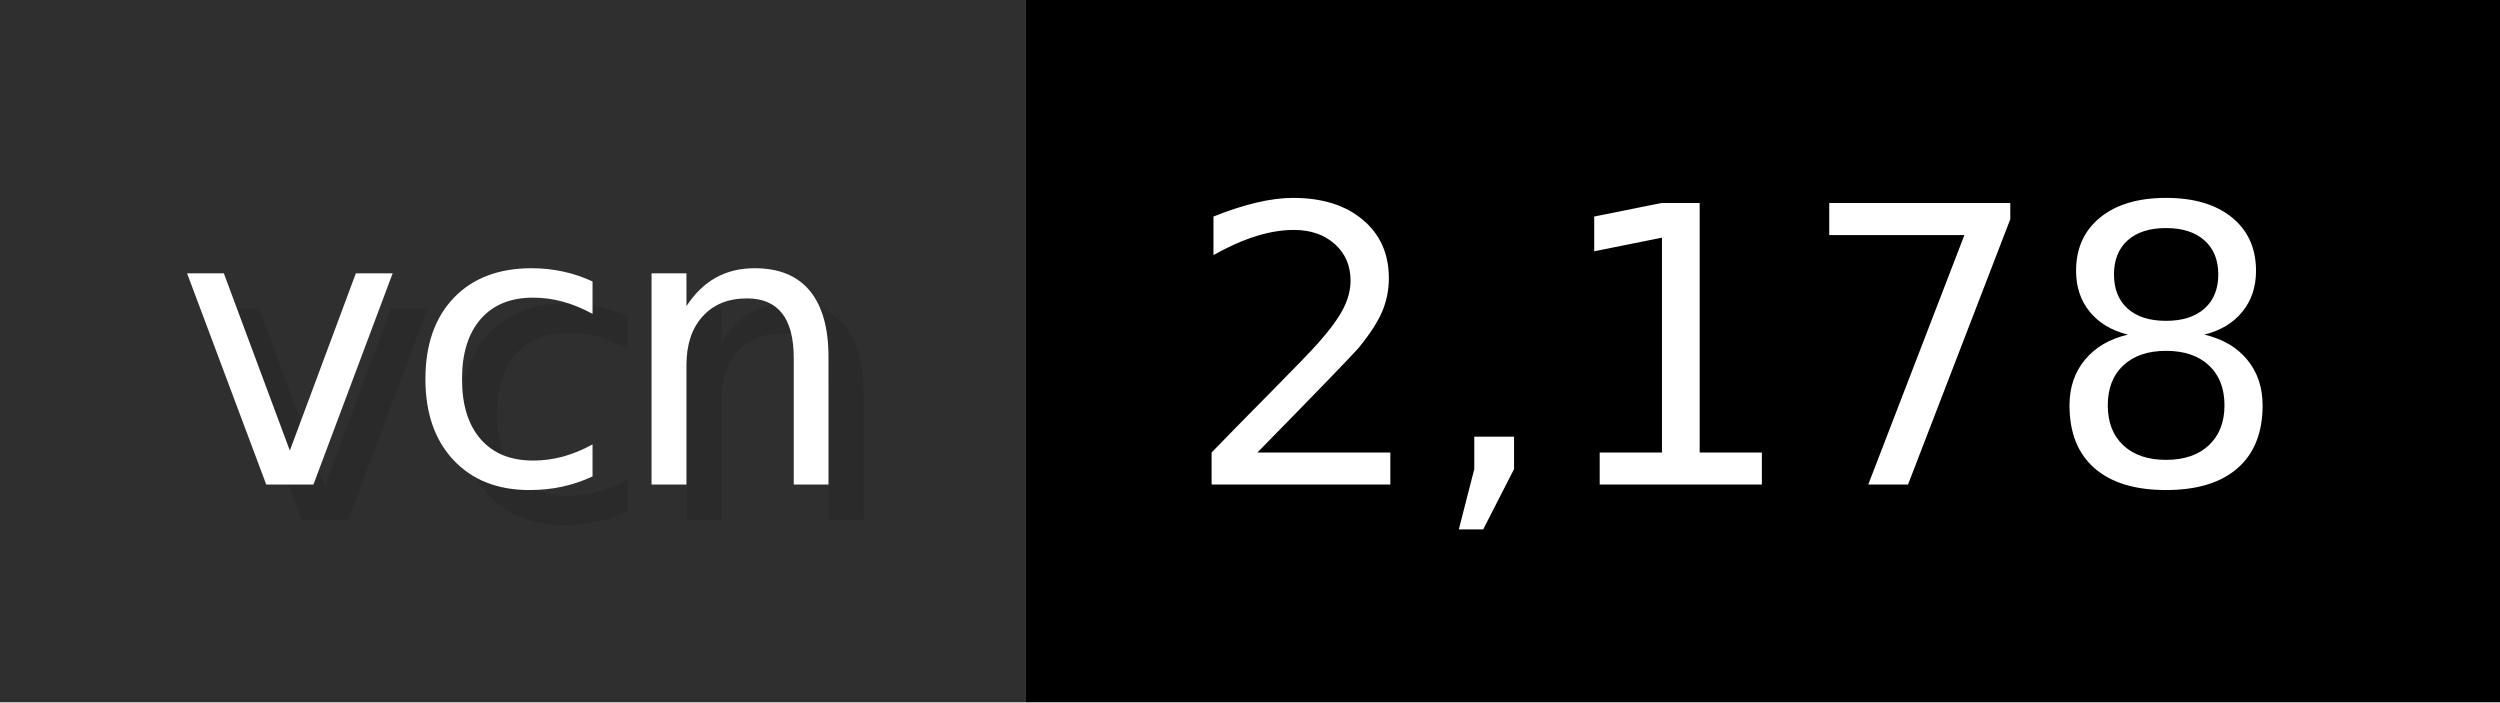
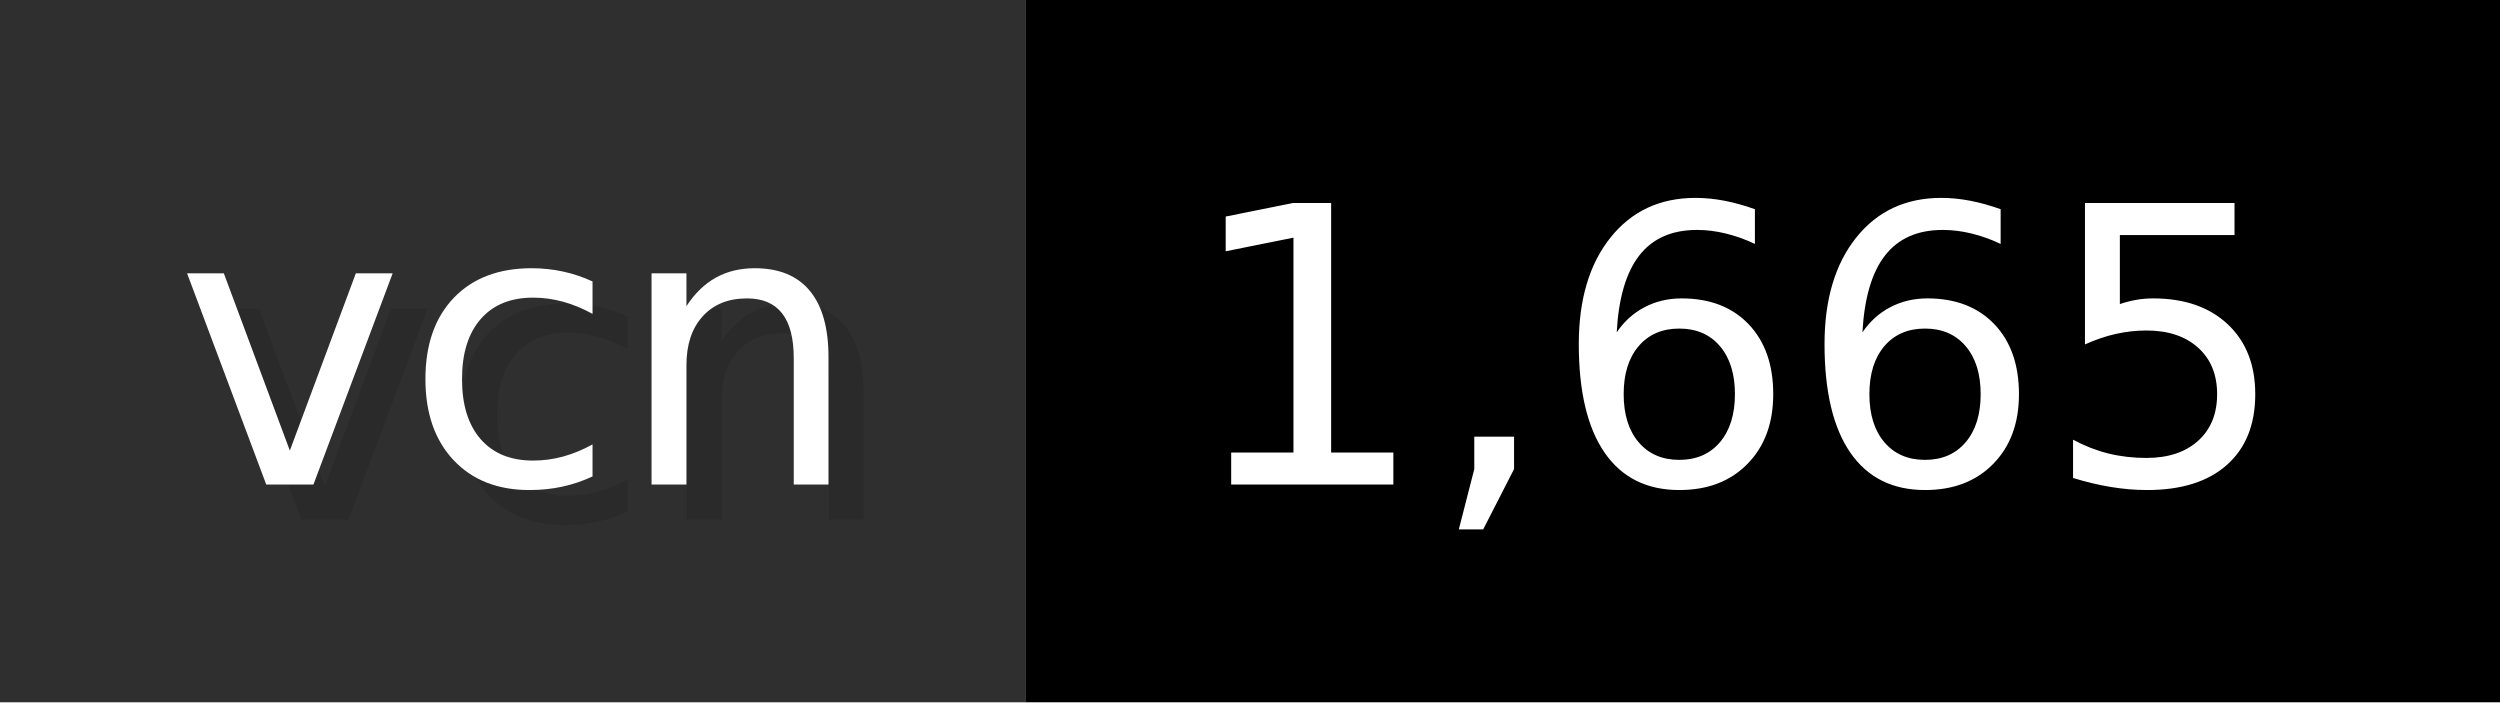
- <svg xmlns="http://www.w3.org/2000/svg" width="71.2" height="20" viewBox="0 0 712 200" role="img" aria-label="vcn: 2,178">
+ <svg xmlns="http://www.w3.org/2000/svg" width="71.2" height="20" viewBox="0 0 712 200" role="img" aria-label="vcn: 1,665">
  <g>
    <rect fill="#2F2F2F" width="292" height="200" />
    <rect fill="#" x="292" width="420" height="200" />
  </g>
  <g aria-hidden="true" fill="#fff" text-anchor="start" font-family="Verdana,DejaVu Sans,sans-serif" font-size="110">
    <text x="60" y="148" textLength="192" fill="#000" opacity="0.1">vcn</text>
    <text x="50" y="138" textLength="192">vcn</text>
-     <text x="347" y="148" textLength="320" fill="#000" opacity="0.1">2,178</text>
-     <text x="337" y="138" textLength="320">2,178</text>
+     <text x="347" y="148" textLength="320" fill="#000" opacity="0.1">1,665</text>
+     <text x="337" y="138" textLength="320">1,665</text>
  </g>
</svg>
